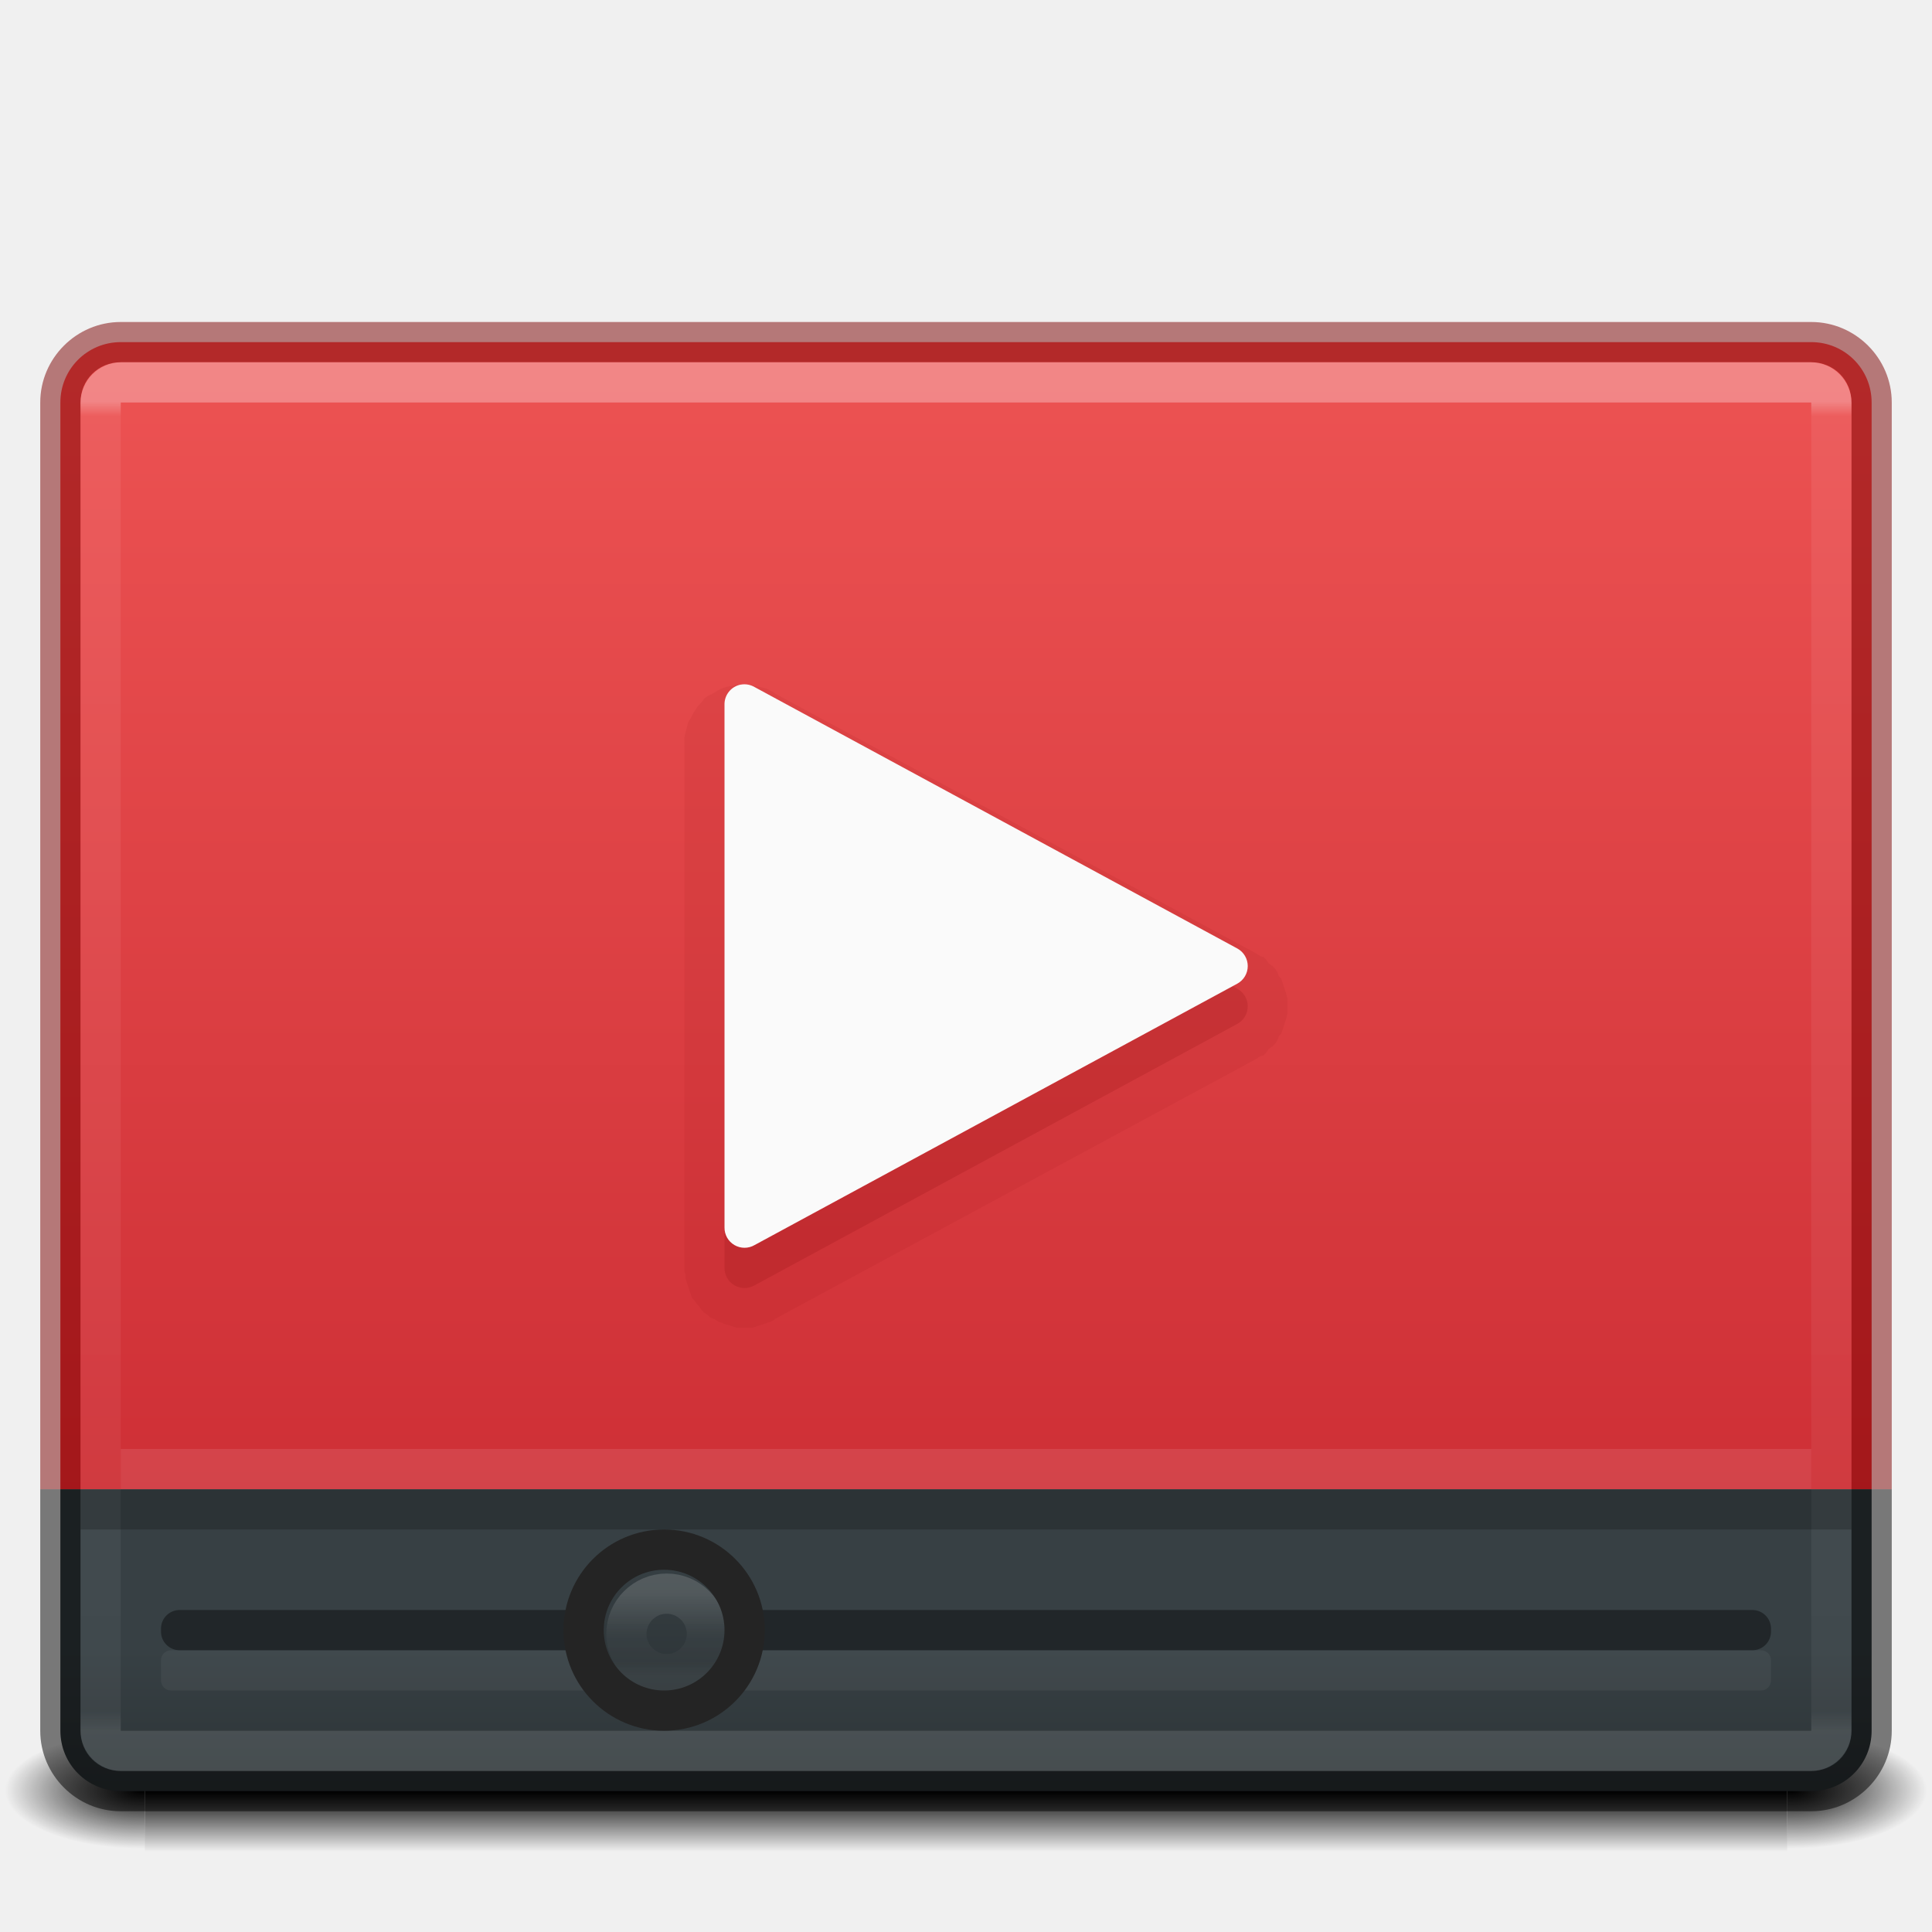
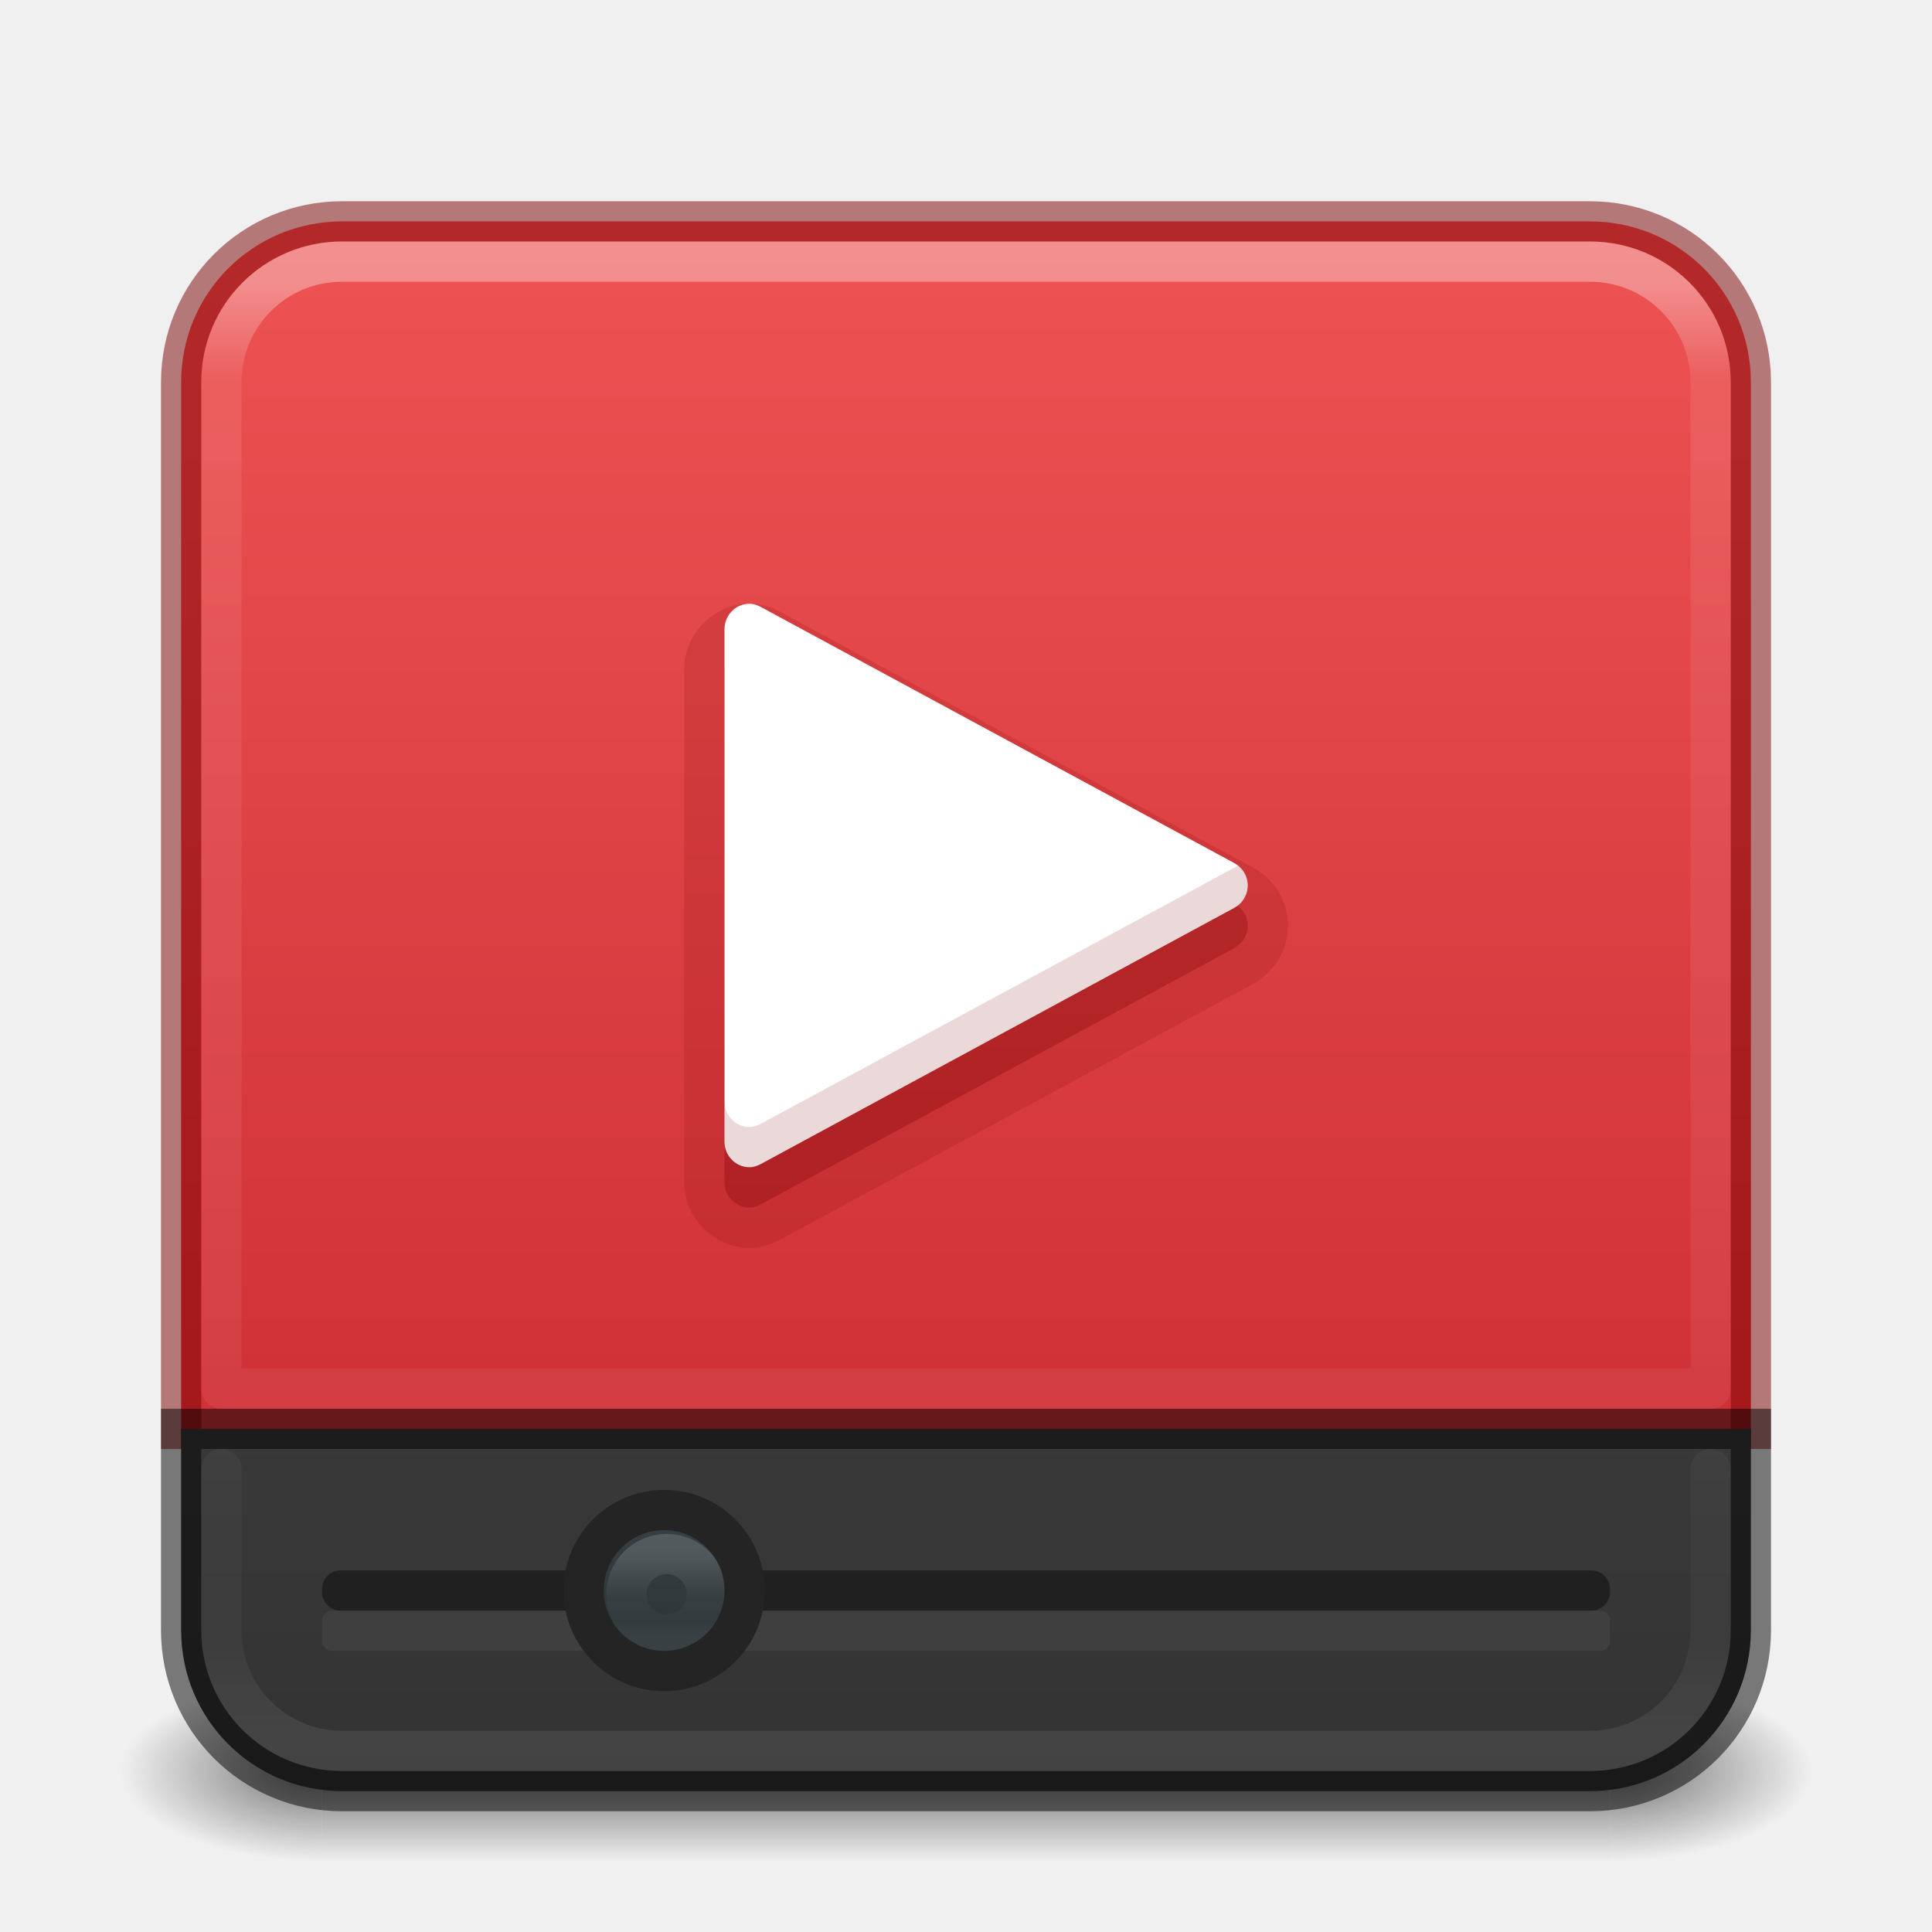
- <svg xmlns="http://www.w3.org/2000/svg" xmlns:xlink="http://www.w3.org/1999/xlink" id="svg4296" height="48" width="48" version="1.1">
-   <defs id="defs4298">
-     <linearGradient id="linearGradient883">
-       <stop id="stop879" offset="0" style="stop-color:#ed5353;stop-opacity:1" />
-       <stop id="stop881" offset="1" style="stop-color:#c6262e;stop-opacity:1" />
+ <svg xmlns="http://www.w3.org/2000/svg" xmlns:xlink="http://www.w3.org/1999/xlink" version="1.1" width="48" height="48" id="svg6649" xml:space="preserve">
+   <defs id="defs6651">
+     <linearGradient id="linearGradient2440">
+       <stop id="stop2432" style="stop-color:#ffffff;stop-opacity:1" offset="0" />
+       <stop id="stop2434" style="stop-color:#ffffff;stop-opacity:0.235" offset="0.092" />
+       <stop id="stop2436" style="stop-color:#ffffff;stop-opacity:0.157" offset="0.932" />
+       <stop id="stop2438" style="stop-color:#ffffff;stop-opacity:0.392" offset="1" />
    </linearGradient>
-     <linearGradient id="linearGradient3462">
-       <stop offset="0" style="stop-color:#ffffff;stop-opacity:1" id="stop3464" />
-       <stop offset="0.011" style="stop-color:#ffffff;stop-opacity:0.235" id="stop3466" />
-       <stop offset="0.985" style="stop-color:#ffffff;stop-opacity:0.157" id="stop3468" />
-       <stop offset="1" style="stop-color:#ffffff;stop-opacity:0.392" id="stop3470" />
+     <linearGradient id="linearGradient1201">
+       <stop id="stop1193" style="stop-color:#ffffff;stop-opacity:1" offset="0" />
+       <stop id="stop1195" style="stop-color:#ffffff;stop-opacity:0.235" offset="0.068" />
+       <stop id="stop1197" style="stop-color:#ffffff;stop-opacity:0.157" offset="0.947" />
+       <stop id="stop1199" style="stop-color:#ffffff;stop-opacity:0.392" offset="1" />
    </linearGradient>
-     <linearGradient x1="302.857" y1="366.648" x2="302.857" y2="609.505" id="linearGradient19619" xlink:href="#linearGradient5048" gradientUnits="userSpaceOnUse" gradientTransform="matrix(0.08449704,0,0,0.01235294,-6.539646,38.47082)" />
-     <linearGradient id="linearGradient5048">
-       <stop id="stop5050" style="stop-color:#000000;stop-opacity:0" offset="0" />
-       <stop id="stop5056" style="stop-color:#000000;stop-opacity:1" offset="0.5" />
-       <stop id="stop5052" style="stop-color:#000000;stop-opacity:0" offset="1" />
+     <linearGradient id="linearGradient854">
+       <stop style="stop-color:#ed5353;stop-opacity:1" offset="0" id="stop850" />
+       <stop style="stop-color:#c6262e;stop-opacity:1" offset="1" id="stop852" />
    </linearGradient>
-     <radialGradient cx="605.714" cy="486.648" r="117.143" fx="605.714" fy="486.648" id="radialGradient19616" xlink:href="#linearGradient5060" gradientUnits="userSpaceOnUse" gradientTransform="matrix(-0.0289166,0,0,0.01235294,21.02689,38.47085)" />
-     <linearGradient id="linearGradient5060">
-       <stop id="stop5062" style="stop-color:#000000;stop-opacity:1" offset="0" />
-       <stop id="stop5064" style="stop-color:#000000;stop-opacity:0" offset="1" />
+     <linearGradient id="linearGradient3688-166-749">
+       <stop id="stop2883" style="stop-color:#181818;stop-opacity:1" offset="0" />
+       <stop id="stop2885" style="stop-color:#181818;stop-opacity:0" offset="1" />
    </linearGradient>
-     <radialGradient cx="605.714" cy="486.648" r="117.143" fx="605.714" fy="486.648" id="radialGradient19613" xlink:href="#linearGradient5060" gradientUnits="userSpaceOnUse" gradientTransform="matrix(0.02891661,0,0,0.01235294,26.9731,38.47085)" />
-     <linearGradient y2="41.956" x2="40.29" y1="6.019" x1="40.29" gradientTransform="matrix(1.162162,0,0,0.9189189,-3.891894,4.445949)" gradientUnits="userSpaceOnUse" id="linearGradient4088" xlink:href="#linearGradient3462" />
-     <linearGradient xlink:href="#linearGradient4011-9-9-70-61-7" id="linearGradient14699" gradientUnits="userSpaceOnUse" gradientTransform="matrix(-0.05405404,0,0,0.05405404,20.44,39.22309)" x1="71.204" y1="6.238" x2="71.204" y2="44.341" />
+     <linearGradient id="linearGradient3702-501-757">
+       <stop id="stop2895" style="stop-color:#181818;stop-opacity:0" offset="0" />
+       <stop id="stop2897" style="stop-color:#181818;stop-opacity:1" offset="0.5" />
+       <stop id="stop2899" style="stop-color:#181818;stop-opacity:0" offset="1" />
+     </linearGradient>
+     <radialGradient cx="4.993" cy="43.5" r="2.5" fx="4.993" fy="43.5" id="radialGradient3013-6" xlink:href="#linearGradient3688-166-749" gradientUnits="userSpaceOnUse" gradientTransform="matrix(2.003784,0,0,0.8999999,29.98813,4.850003)" />
+     <radialGradient cx="4.993" cy="43.5" r="2.5" fx="4.993" fy="43.5" id="radialGradient3015-1" xlink:href="#linearGradient3688-166-749" gradientUnits="userSpaceOnUse" gradientTransform="matrix(2.003784,0,0,0.8999999,-18.01187,-83.15)" />
+     <linearGradient xlink:href="#linearGradient854" id="linearGradient856-2" x1="23.528" y1="6.083" x2="23.528" y2="44.233" gradientUnits="userSpaceOnUse" />
+     <linearGradient x1="39" y1="6" x2="39" y2="41.945" id="linearGradient3058-5" xlink:href="#linearGradient1201" gradientUnits="userSpaceOnUse" gradientTransform="translate(4e-6,1.000006)" />
+     <linearGradient xlink:href="#linearGradient3702-501-757" id="linearGradient1191" gradientUnits="userSpaceOnUse" x1="25.058" y1="47.028" x2="25.058" y2="39.999" gradientTransform="matrix(1.142857,0,0,0.6428571,-3.428569,16.03572)" />
+     <linearGradient id="linearGradient4215-8-4-07-7">
+       <stop style="stop-color:#2b3235;stop-opacity:1" offset="0" id="stop4217-1-2-1-2" />
+       <stop style="stop-color:#374044;stop-opacity:1" offset="1" id="stop4219-3-4-0-96" />
+     </linearGradient>
+     <linearGradient xlink:href="#linearGradient4215-8-4-07-7" id="linearGradient14702" gradientUnits="userSpaceOnUse" gradientTransform="matrix(-0.07843137,0,0,0.07843137,19.0098,36.84911)" x1="38.977" y1="59.968" x2="38.977" y2="8.093" />
+     <linearGradient xlink:href="#linearGradient4011-9-9-70-61-7" id="linearGradient14699" gradientUnits="userSpaceOnUse" gradientTransform="matrix(-0.05405404,0,0,0.05405404,20.44,38.23886)" x1="71.204" y1="6.238" x2="71.204" y2="44.341" />
    <linearGradient id="linearGradient4011-9-9-70-61-7">
      <stop id="stop4013-5-4-3-8-3" style="stop-color:#ffffff;stop-opacity:1;" offset="0" />
      <stop offset="0.508" style="stop-color:#ffffff;stop-opacity:0.235;" id="stop4015-1-5-70-9-5" />
      <stop id="stop4017-7-0-13-0-1" style="stop-color:#ffffff;stop-opacity:0.157;" offset="0.835" />
      <stop id="stop4019-1-12-7-0-7" style="stop-color:#ffffff;stop-opacity:0.392;" offset="1" />
    </linearGradient>
-     <linearGradient xlink:href="#linearGradient4215-8-4-07-7" id="linearGradient14702" gradientUnits="userSpaceOnUse" gradientTransform="matrix(-0.07843137,0,0,0.07843137,19.0098,37.83333)" x1="38.977" y1="59.968" x2="38.977" y2="8.093" />
-     <linearGradient id="linearGradient4215-8-4-07-7">
-       <stop style="stop-color:#2b3235;stop-opacity:1" offset="0" id="stop4217-1-2-1-2" />
-       <stop style="stop-color:#374044;stop-opacity:1" offset="1" id="stop4219-3-4-0-96" />
+     <linearGradient xlink:href="#linearGradient854-7" id="linearGradient856-2-9" x1="23.528" y1="6.083" x2="23.528" y2="44.233" gradientUnits="userSpaceOnUse" />
+     <linearGradient id="linearGradient854-7">
+       <stop style="stop-color:#4d4d4d;stop-opacity:1" offset="0" id="stop850-3" />
+       <stop style="stop-color:#333333;stop-opacity:1" offset="1" id="stop852-6" />
    </linearGradient>
-     <linearGradient gradientUnits="userSpaceOnUse" y2="41" x2="25" y1="44.875" x1="25" id="linearGradient4357" xlink:href="#linearGradient4215-8-4-07-7" />
-     <linearGradient gradientUnits="userSpaceOnUse" y2="44.381" x2="27.614" y1="8.547" x1="27.614" id="linearGradient885" xlink:href="#linearGradient883" />
+     <linearGradient xlink:href="#linearGradient2440" id="linearGradient2325" gradientUnits="userSpaceOnUse" gradientTransform="translate(4e-6,1.000006)" x1="39" y1="6.075" x2="39" y2="41.945" />
  </defs>
-   <rect width="40.8" height="3" x="3.6" y="43" id="rect2879" style="display:inline;overflow:visible;visibility:visible;fill:url(#linearGradient19619);fill-opacity:1;fill-rule:nonzero;stroke:none;stroke-width:1;marker:none" />
-   <path d="m 3.6,43 0,3 C 2.111,46.006 0,45.328 0,44.5 0,43.672 1.662,43 3.6,43 Z" id="path2881" style="display:inline;overflow:visible;visibility:visible;fill:url(#radialGradient19616);fill-opacity:1;fill-rule:nonzero;stroke:none;stroke-width:1;marker:none" />
-   <path d="m 44.4,43 0,3 c 1.489,0.006 3.6,-0.672 3.6,-1.5 0,-0.828 -1.662,-1.5 -3.6,-1.5 z" id="path2883" style="display:inline;overflow:visible;visibility:visible;fill:url(#radialGradient19613);fill-opacity:1;fill-rule:nonzero;stroke:none;stroke-width:1;marker:none" />
-   <path id="rect5505-21-3-8-5-2" d="M 3,8.5 C 2.169,8.5 1.5,9.169 1.5,10 l 0,27 45,0 0,-27 C 46.5,9.169 45.831,8.5 45,8.5 Z" style="color:#000000;display:inline;overflow:visible;visibility:visible;opacity:1;fill:url(#linearGradient885);fill-opacity:1;fill-rule:nonzero;stroke:none;stroke-width:1;marker:none;enable-background:accumulate" />
-   <path id="rect5505-21-3-8-9-1-1" d="M 3,8 C 1.901,8 1,8.901 1,10 L 1,37 2,37 2,10 C 2,9.437 2.437,9 3,9 l 42,0 c 0.563,0 1,0.437 1,1 l 0,27 1,0 0,-27 C 47,8.901 46.099,8 45,8 Z" style="color:#000000;font-style:normal;font-variant:normal;font-weight:normal;font-stretch:normal;font-size:medium;line-height:normal;font-family:sans-serif;text-indent:0;text-align:start;text-decoration:none;text-decoration-line:none;text-decoration-style:solid;text-decoration-color:#000000;letter-spacing:normal;word-spacing:normal;text-transform:none;direction:ltr;block-progression:tb;writing-mode:lr-tb;baseline-shift:baseline;text-anchor:start;white-space:normal;clip-rule:nonzero;display:inline;overflow:visible;visibility:visible;opacity:0.5;isolation:auto;mix-blend-mode:normal;color-interpolation:sRGB;color-interpolation-filters:linearRGB;solid-color:#000000;solid-opacity:1;fill:#7a0000;fill-opacity:1;fill-rule:nonzero;stroke:none;stroke-width:1;stroke-linecap:round;stroke-linejoin:round;stroke-miterlimit:4;stroke-dasharray:none;stroke-dashoffset:0;stroke-opacity:1;marker:none;color-rendering:auto;image-rendering:auto;shape-rendering:auto;text-rendering:auto;enable-background:accumulate" />
-   <path id="rect4330" d="m 46.5,37 0,6 c 0,0.831 -0.669,1.5 -1.5,1.5 l -42,0 C 2.169,44.5 1.5,43.831 1.5,43 l 0,-6 z" style="color:#000000;display:inline;overflow:visible;visibility:visible;opacity:1;fill:url(#linearGradient4357);fill-opacity:1;fill-rule:nonzero;stroke:none;stroke-width:1;marker:none;enable-background:accumulate" />
-   <path id="path4332" d="m 1,37 0,6 c 0,1.099 0.901,2 2,2 l 42,0 c 1.099,0 2,-0.901 2,-2 l 0,-6 -1,0 0,6 c 0,0.563 -0.437,1 -1,1 L 3,44 C 2.437,44 2,43.563 2,43 l 0,-6 z" style="color:#000000;font-style:normal;font-variant:normal;font-weight:normal;font-stretch:normal;font-size:medium;line-height:normal;font-family:sans-serif;text-indent:0;text-align:start;text-decoration:none;text-decoration-line:none;text-decoration-style:solid;text-decoration-color:#000000;letter-spacing:normal;word-spacing:normal;text-transform:none;direction:ltr;block-progression:tb;writing-mode:lr-tb;baseline-shift:baseline;text-anchor:start;white-space:normal;clip-rule:nonzero;display:inline;overflow:visible;visibility:visible;opacity:0.5;isolation:auto;mix-blend-mode:normal;color-interpolation:sRGB;color-interpolation-filters:linearRGB;solid-color:#000000;solid-opacity:1;fill:#000000;fill-opacity:1;fill-rule:nonzero;stroke:none;stroke-width:1;stroke-linecap:round;stroke-linejoin:round;stroke-miterlimit:4;stroke-dasharray:none;stroke-dashoffset:0;stroke-opacity:1;marker:none;color-rendering:auto;image-rendering:auto;shape-rendering:auto;text-rendering:auto;enable-background:accumulate" />
-   <rect style="opacity:0.3;fill:none;stroke:url(#linearGradient4088);stroke-width:1;stroke-linecap:round;stroke-linejoin:round;stroke-miterlimit:4;stroke-opacity:1;stroke-dasharray:none;stroke-dashoffset:0" id="rect6741-5-0-2-3" y="9.5" x="2.5" ry="0.512" rx="0.512" height="34" width="43" />
-   <path id="path4349" d="m 3,36 0,1 42,0 0,-1 z" style="color:#000000;font-style:normal;font-variant:normal;font-weight:normal;font-stretch:normal;font-size:medium;line-height:normal;font-family:sans-serif;text-indent:0;text-align:start;text-decoration:none;text-decoration-line:none;text-decoration-style:solid;text-decoration-color:#000000;letter-spacing:normal;word-spacing:normal;text-transform:none;direction:ltr;block-progression:tb;writing-mode:lr-tb;baseline-shift:baseline;text-anchor:start;white-space:normal;clip-rule:nonzero;display:inline;overflow:visible;visibility:visible;opacity:0.1;isolation:auto;mix-blend-mode:normal;color-interpolation:sRGB;color-interpolation-filters:linearRGB;solid-color:#000000;solid-opacity:1;fill:#ffffff;fill-opacity:1;fill-rule:evenodd;stroke:none;stroke-width:1px;stroke-linecap:butt;stroke-linejoin:miter;stroke-miterlimit:4;stroke-dasharray:none;stroke-dashoffset:0;stroke-opacity:1;color-rendering:auto;image-rendering:auto;shape-rendering:auto;text-rendering:auto;enable-background:accumulate" />
-   <path id="path4351" d="m 2,37 0,1 44,0 0,-1 z" style="color:#000000;font-style:normal;font-variant:normal;font-weight:normal;font-stretch:normal;font-size:medium;line-height:normal;font-family:sans-serif;text-indent:0;text-align:start;text-decoration:none;text-decoration-line:none;text-decoration-style:solid;text-decoration-color:#000000;letter-spacing:normal;word-spacing:normal;text-transform:none;direction:ltr;block-progression:tb;writing-mode:lr-tb;baseline-shift:baseline;text-anchor:start;white-space:normal;clip-rule:nonzero;display:inline;overflow:visible;visibility:visible;opacity:0.2;isolation:auto;mix-blend-mode:normal;color-interpolation:sRGB;color-interpolation-filters:linearRGB;solid-color:#000000;solid-opacity:1;fill:#000000;fill-opacity:1;fill-rule:evenodd;stroke:none;stroke-width:1px;stroke-linecap:butt;stroke-linejoin:miter;stroke-miterlimit:4;stroke-dasharray:none;stroke-dashoffset:0;stroke-opacity:1;color-rendering:auto;image-rendering:auto;shape-rendering:auto;text-rendering:auto;enable-background:accumulate" />
-   <rect style="opacity:0.05;fill:#ffffff;fill-opacity:1;stroke:none;stroke-width:2;stroke-linecap:round;stroke-linejoin:round;stroke-miterlimit:4;stroke-dasharray:none;stroke-opacity:1" id="rect10944" width="40" height="1" x="4" y="41" ry="0.25" />
-   <rect ry="0.463" y="40" x="4" height="1" width="40" id="rect4497" style="opacity:0.4;fill:#000000;fill-opacity:1;stroke:none;stroke-width:2;stroke-linecap:round;stroke-linejoin:round;stroke-miterlimit:4;stroke-dasharray:none;stroke-opacity:1" />
-   <path style="color:#000000;display:inline;overflow:visible;visibility:visible;fill:url(#linearGradient14702);fill-opacity:1;fill-rule:nonzero;stroke:none;stroke-width:1;marker:none;enable-background:accumulate" id="path2555-7-1-9-4" d="m 16.5,38.5 c 1.104,0 2,0.896 2,2 0,1.104 -0.896,2 -2,2 -1.104,0 -2,-0.896 -2,-2 0,-1.104 0.896,-2 2,-2 z" />
-   <path style="color:#000000;display:inline;overflow:visible;visibility:visible;opacity:0.15;fill:none;stroke:url(#linearGradient14699);stroke-width:1;stroke-linecap:round;stroke-linejoin:round;stroke-miterlimit:4;stroke-dasharray:none;stroke-dashoffset:0;stroke-opacity:1;marker:none;enable-background:accumulate" id="path8655-6-0-5-2" d="m 15.563,40.594 c 0,0.552 0.448,1 1,1 0.552,0 1,-0.448 1,-1 0,-0.552 -0.448,-1 -1,-1 -0.552,0 -1,0.448 -1,1 z" />
-   <path style="color:#000000;display:inline;overflow:visible;visibility:visible;opacity:1;fill:none;stroke:#242424;stroke-width:1;stroke-linecap:round;stroke-linejoin:round;stroke-miterlimit:4;stroke-dasharray:none;stroke-dashoffset:0;stroke-opacity:1;marker:none;enable-background:accumulate" id="path2555-7-1-9-9-41" d="m 16.5,38.5 c 1.104,0 2,0.896 2,2 0,1.104 -0.896,2 -2,2 -1.104,0 -2,-0.896 -2,-2 0,-1.104 0.896,-2 2,-2 z" />
-   <path transform="matrix(0.999224,0,0,0.9990125,0.01396811,1.055665)" d="M 18.281,15.969 A 0.994,0.994 0 0 0 18.219,16 a 0.994,0.994 0 0 0 -0.188,0.031 c 0.013,-0.004 -0.106,0.036 -0.094,0.031 0.012,-0.005 -0.137,0.069 -0.125,0.062 0.012,-0.006 -0.105,0.07 -0.094,0.062 0.011,-0.007 -0.136,0.071 -0.125,0.062 0.011,-0.008 -0.104,0.071 -0.094,0.062 0.01,-0.009 -0.072,0.103 -0.062,0.094 0.009,-0.01 -0.102,0.104 -0.094,0.094 0.009,-0.01 -0.07,0.105 -0.062,0.094 0.008,-0.011 -0.069,0.105 -0.062,0.094 0.007,-0.012 -0.068,0.137 -0.062,0.125 0.006,-0.012 -0.067,0.106 -0.062,0.094 0.005,-0.013 -0.035,0.138 -0.031,0.125 0.004,-0.013 -0.034,0.138 -0.031,0.125 0.003,-0.013 -0.033,0.138 -0.031,0.125 0.002,-0.013 -3.95e-4,0.139 0,0.125 1.98e-4,-0.007 -3.96e-4,0.029 0,0.062 3.96e-4,0.034 3.56e-4,0.069 0,0.062 l 0,12.938 c 1.72e-4,-0.011 5.51e-4,0.105 0,0.094 -5.51e-4,-0.011 0.033,0.105 0.031,0.094 -0.001,-0.011 0.002,0.104 0,0.094 -0.002,-0.011 0.034,0.104 0.031,0.094 -0.003,-0.011 0.035,0.104 0.031,0.094 -0.003,-0.01 0.035,0.104 0.031,0.094 -0.004,-0.01 0.036,0.104 0.031,0.094 -0.005,-0.01 0.037,0.103 0.031,0.094 -0.005,-0.009 0.068,0.072 0.062,0.062 -0.006,-0.009 0.069,0.102 0.062,0.094 -0.007,-0.009 0.07,0.071 0.062,0.062 -0.007,-0.008 0.07,0.102 0.062,0.094 -0.008,-0.008 0.071,0.07 0.062,0.062 -0.008,-0.007 0.102,0.069 0.094,0.062 -0.009,-0.007 0.072,0.069 0.062,0.062 -0.009,-0.006 0.103,0.037 0.094,0.031 -0.009,-0.005 0.104,0.067 0.094,0.062 -0.01,-0.005 0.104,0.035 0.094,0.031 -0.01,-0.004 0.073,0.035 0.062,0.031 -0.01,-0.004 0.136,0.034 0.125,0.031 -0.011,-0.003 0.104,0.033 0.094,0.031 -0.011,-0.002 0.105,0.033 0.094,0.031 -0.011,-0.001 0.105,7.1e-4 0.094,0 -0.011,-7.1e-4 0.105,-1.2e-5 0.094,0 -0.011,1.2e-5 0.105,-7.35e-4 0.094,0 -0.011,7.35e-4 0.105,-0.002 0.094,0 -0.011,0.002 0.104,-0.033 0.094,-0.031 -0.011,0.002 0.104,-0.034 0.094,-0.031 -0.011,0.003 0.104,-0.035 0.094,-0.031 -0.01,0.004 0.104,-0.035 0.094,-0.031 -0.01,0.004 0.104,-0.036 0.094,-0.031 -0.006,0.003 0.035,-0.016 0.062,-0.031 0.017,-0.009 0.035,-0.033 0.031,-0.031 l 11.969,-6.469 c -0.01,0.005 0.103,-0.068 0.094,-0.062 -0.009,0.006 0.103,-0.038 0.094,-0.031 -0.009,0.006 0.071,-0.07 0.062,-0.062 -0.009,0.007 0.07,-0.101 0.062,-0.094 -0.008,0.008 0.101,-0.071 0.094,-0.062 -0.007,0.008 0.069,-0.071 0.062,-0.062 -0.007,0.009 0.069,-0.103 0.062,-0.094 -0.006,0.009 0.037,-0.103 0.031,-0.094 -0.006,0.009 0.068,-0.072 0.062,-0.062 -0.005,0.01 0.036,-0.104 0.031,-0.094 -0.004,0.01 0.035,-0.104 0.031,-0.094 -0.004,0.01 0.034,-0.104 0.031,-0.094 -0.003,0.011 0.033,-0.105 0.031,-0.094 -0.002,0.011 0.033,-0.136 0.031,-0.125 -0.002,0.011 7.41e-4,-0.105 0,-0.094 -7.41e-4,0.011 0,-0.105 0,-0.094 0,0.011 -7.41e-4,-0.105 0,-0.094 7.41e-4,0.011 -0.002,-0.105 0,-0.094 0.002,0.011 -0.033,-0.136 -0.031,-0.125 0.002,0.011 -0.034,-0.104 -0.031,-0.094 0.003,0.011 -0.035,-0.104 -0.031,-0.094 0.004,0.01 -0.036,-0.104 -0.031,-0.094 0.004,0.01 -0.036,-0.104 -0.031,-0.094 0.005,0.01 -0.068,-0.072 -0.062,-0.062 0.006,0.009 -0.038,-0.103 -0.031,-0.094 0.006,0.009 -0.069,-0.102 -0.062,-0.094 0.007,0.009 -0.07,-0.071 -0.062,-0.062 0.007,0.008 -0.102,-0.07 -0.094,-0.062 0.008,0.008 -0.071,-0.101 -0.062,-0.094 0.009,0.007 -0.071,-0.069 -0.062,-0.062 0.009,0.006 -0.103,-0.037 -0.094,-0.031 0.009,0.006 -0.103,-0.068 -0.094,-0.062 L 19.25,16.188 c 0.005,0.003 -0.008,-0.019 -0.031,-0.031 -0.038,-0.02 -0.071,-0.035 -0.062,-0.031 0.013,0.006 -0.139,-0.068 -0.125,-0.062 0.014,0.005 -0.139,-0.035 -0.125,-0.031 0.014,0.004 -0.171,-0.034 -0.156,-0.031 0.015,0.003 -0.14,-0.033 -0.125,-0.031 0.015,0.001 -0.14,-10e-6 -0.125,0 0.004,3e-6 -0.018,-6.55e-4 -0.031,0 -0.039,0.002 -0.105,9.85e-4 -0.094,0 0.01,0 -0.104,6.51e-4 -0.094,0 z" id="path3984" style="opacity:0.07;fill:#7a0000;fill-opacity:1;fill-rule:evenodd;stroke:none" />
-   <path transform="matrix(0.999224,0,0,0.9990125,0.01396811,1.055912)" d="M 18.406,16.969 A 0.498,0.498 0 0 0 18,17.469 l 0,13 a 0.498,0.498 0 0 0 0.75,0.438 l 12,-6.5 a 0.498,0.498 0 0 0 0,-0.875 l -12,-6.5 a 0.498,0.498 0 0 0 -0.344,-0.062 z" id="path3957-7" style="fill:#7a0000;fill-opacity:1;fill-rule:evenodd;stroke:none;opacity:0.15" />
-   <path transform="matrix(0.999224,0,0,0.9990125,0.01396816,0.05591213)" d="M 18.406,16.969 A 0.498,0.498 0 0 0 18,17.469 l 0,13 a 0.498,0.498 0 0 0 0.75,0.438 l 12,-6.5 a 0.498,0.498 0 0 0 0,-0.875 l -12,-6.5 a 0.498,0.498 0 0 0 -0.344,-0.062 z" id="path3957" style="fill:#fafafa;fill-opacity:1;fill-rule:evenodd;stroke:none" />
+   <rect style="opacity:0.6;fill:url(#linearGradient1191);fill-opacity:1;stroke:none;stroke-width:0.863" id="rect3700-4-6" y="41.75" x="8" height="4.5" width="32" />
+   <rect style="opacity:0.6;fill:url(#radialGradient3013-6);fill-opacity:1;stroke:none;stroke-width:0.863" id="rect2801-3-7" y="41.75" x="40" height="4.5" width="5" />
+   <rect style="opacity:0.6;fill:url(#radialGradient3015-1);fill-opacity:1;stroke:none;stroke-width:0.863" id="rect3696-6-3" transform="scale(-1)" y="-46.25" x="-8" height="4.5" width="5" />
+   <path id="rect5505-21-1" style="color:#000000;display:inline;overflow:visible;visibility:visible;opacity:1;fill:url(#linearGradient856-2);fill-opacity:1;fill-rule:nonzero;stroke:#7a0000;stroke-width:1;stroke-opacity:0.5;marker:none;enable-background:accumulate" d="M 43.5,36 V 9.5 c 0,-2.216 -1.784,-4 -4,-4 h -31 c -2.216,0 -4,1.784 -4,4 V 36" />
+   <path id="rect6741-2" style="opacity:0.35;fill:none;stroke:url(#linearGradient3058-5);stroke-width:1;stroke-linecap:round;stroke-linejoin:round;stroke-miterlimit:4;stroke-dasharray:none;stroke-dashoffset:0;stroke-opacity:1" d="m 42.5,34.5 v -25 c 0,-1.662 -1.338,-3 -3,-3 h -31 c -1.662,0 -3,1.338 -3,3 v 25 z" />
+   <path id="path980-5-5" style="font-variation-settings:normal;opacity:0.15;vector-effect:none;fill:#7a0000;fill-opacity:1;stroke:none;stroke-width:1;stroke-linecap:butt;stroke-linejoin:miter;stroke-miterlimit:4;stroke-dasharray:none;stroke-dashoffset:0;stroke-opacity:1;-inkscape-stroke:none;marker:none;stop-color:#000000" d="m 18.619,16.998 c -0.899,0 -1.621,0.761 -1.621,1.639 v 12.727 c 0,0.878 0.722,1.639 1.621,1.639 0.316,0 0.584,-0.106 0.76,-0.201 l 11.758,-6.359 0.002,-0.002 C 31.639,26.169 32.002,25.626 32.002,25 c 0,-0.626 -0.363,-1.169 -0.863,-1.439 L 19.381,17.199 h -0.002 c -0.176,-0.095 -0.443,-0.201 -0.76,-0.201 z" transform="translate(0,-2.000047)" />
+   <path d="m 18.619,16 c -0.342,0 -0.619,0.285 -0.619,0.636 V 29.364 c 0,0.351 0.277,0.636 0.619,0.636 0.104,0 0.198,-0.033 0.284,-0.08 l 11.759,-6.362 c 0.198,-0.106 0.337,-0.313 0.337,-0.558 0,-0.245 -0.14,-0.452 -0.337,-0.558 L 18.903,16.079 c -0.086,-0.047 -0.18,-0.08 -0.284,-0.08 z" style="font-variation-settings:normal;opacity:0.3;vector-effect:none;fill:#7a0000;fill-opacity:1;stroke:none;stroke-width:1;stroke-linecap:butt;stroke-linejoin:miter;stroke-miterlimit:4;stroke-dasharray:none;stroke-dashoffset:0;stroke-opacity:1;-inkscape-stroke:none;marker:none;stop-color:#000000" id="path980-5" />
+   <path d="m 18.619,15 c -0.342,0 -0.619,0.285 -0.619,0.636 v 12.727 c 0,0.351 0.277,0.636 0.619,0.636 0.104,0 0.198,-0.033 0.284,-0.08 l 11.759,-6.362 c 0.198,-0.106 0.337,-0.313 0.337,-0.558 0,-0.245 -0.14,-0.452 -0.337,-0.558 L 18.903,15.08 c -0.086,-0.047 -0.18,-0.08 -0.284,-0.08 z" style="font-variation-settings:normal;opacity:1;vector-effect:none;fill:#ffffff;fill-opacity:1;stroke:none;stroke-width:1;stroke-linecap:butt;stroke-linejoin:miter;stroke-miterlimit:4;stroke-dasharray:none;stroke-dashoffset:0;stroke-opacity:1;-inkscape-stroke:none;marker:none;stop-color:#000000;stop-opacity:1" id="path980" />
+   <path id="path980-6" style="font-variation-settings:normal;opacity:0.15;vector-effect:none;fill:#7a0000;fill-opacity:1;stroke:none;stroke-width:1;stroke-linecap:butt;stroke-linejoin:miter;stroke-miterlimit:4;stroke-dasharray:none;stroke-dashoffset:0;stroke-opacity:1;-inkscape-stroke:none;marker:none;stop-color:#000000;stop-opacity:1" d="m 30.752,21.5 c -0.028,0.022 -0.059,0.042 -0.09,0.059 l -11.76,6.361 c -0.086,0.047 -0.179,0.08 -0.283,0.08 C 18.277,28 18,27.715 18,27.363 v 1 c 0,0.351 0.277,0.637 0.619,0.637 0.104,0 0.197,-0.033 0.283,-0.08 L 30.662,22.559 C 30.86,22.452 31,22.245 31,22 c 0,-0.206 -0.099,-0.385 -0.248,-0.5 z" />
+   <path id="rect5505-21-1-1" style="color:#000000;display:inline;overflow:visible;visibility:visible;fill:url(#linearGradient856-2-9);fill-opacity:1;fill-rule:nonzero;stroke:#000000;stroke-width:1;stroke-opacity:0.5;marker:none;enable-background:accumulate" d="m 4.5,35.5 v 5 c 0,2.216 1.784,4 4,4 h 31 c 2.216,0 4,-1.784 4,-4 v -5 z" />
+   <path id="rect6741-2-2" style="opacity:0.2;fill:none;stroke:url(#linearGradient2325);stroke-width:1;stroke-linecap:round;stroke-linejoin:miter;stroke-miterlimit:4;stroke-dasharray:none;stroke-dashoffset:0;stroke-opacity:1" d="m 5.5,36.5 v 4 c 0,1.662 1.338,3 3,3 h 31 c 1.662,0 3,-1.338 3,-3 v -4" />
+   <rect style="opacity:0.05;fill:#ffffff;fill-opacity:1;stroke:none;stroke-width:2;stroke-linecap:round;stroke-linejoin:round;stroke-miterlimit:4;stroke-dasharray:none;stroke-opacity:1" id="rect10944" width="32" height="1" x="8" y="40.016" ry="0.25" rx="0.25" />
+   <rect ry="0.463" y="39.016" x="8" height="1" width="32" id="rect4497" style="opacity:0.4;fill:#000000;fill-opacity:1;stroke:none;stroke-width:2;stroke-linecap:round;stroke-linejoin:round;stroke-miterlimit:4;stroke-dasharray:none;stroke-opacity:1" rx="0.463" />
+   <path style="color:#000000;display:inline;overflow:visible;visibility:visible;fill:url(#linearGradient14702);fill-opacity:1;fill-rule:nonzero;stroke:none;stroke-width:1;marker:none;enable-background:accumulate" id="path2555-7-1-9-4" d="m 16.5,37.516 c 1.104,0 2,0.896 2,2 0,1.104 -0.896,2 -2,2 -1.104,0 -2,-0.896 -2,-2 0,-1.104 0.896,-2 2,-2 z" />
+   <path style="color:#000000;display:inline;overflow:visible;visibility:visible;opacity:0.15;fill:none;stroke:url(#linearGradient14699);stroke-width:1;stroke-linecap:round;stroke-linejoin:round;stroke-miterlimit:4;stroke-dasharray:none;stroke-dashoffset:0;stroke-opacity:1;marker:none;enable-background:accumulate" id="path8655-6-0-5-2" d="m 15.563,39.609 c 0,0.552 0.448,1 1,1 0.552,0 1,-0.448 1,-1 0,-0.552 -0.448,-1 -1,-1 -0.552,0 -1,0.448 -1,1 z" />
+   <path style="color:#000000;display:inline;overflow:visible;visibility:visible;fill:none;stroke:#242424;stroke-width:1;stroke-linecap:round;stroke-linejoin:round;stroke-miterlimit:4;stroke-dasharray:none;stroke-dashoffset:0;stroke-opacity:1;marker:none;enable-background:accumulate" id="path2555-7-1-9-9-41" d="m 16.5,37.516 c 1.104,0 2,0.896 2,2 0,1.104 -0.896,2 -2,2 -1.104,0 -2,-0.896 -2,-2 0,-1.104 0.896,-2 2,-2 z" />
</svg>
